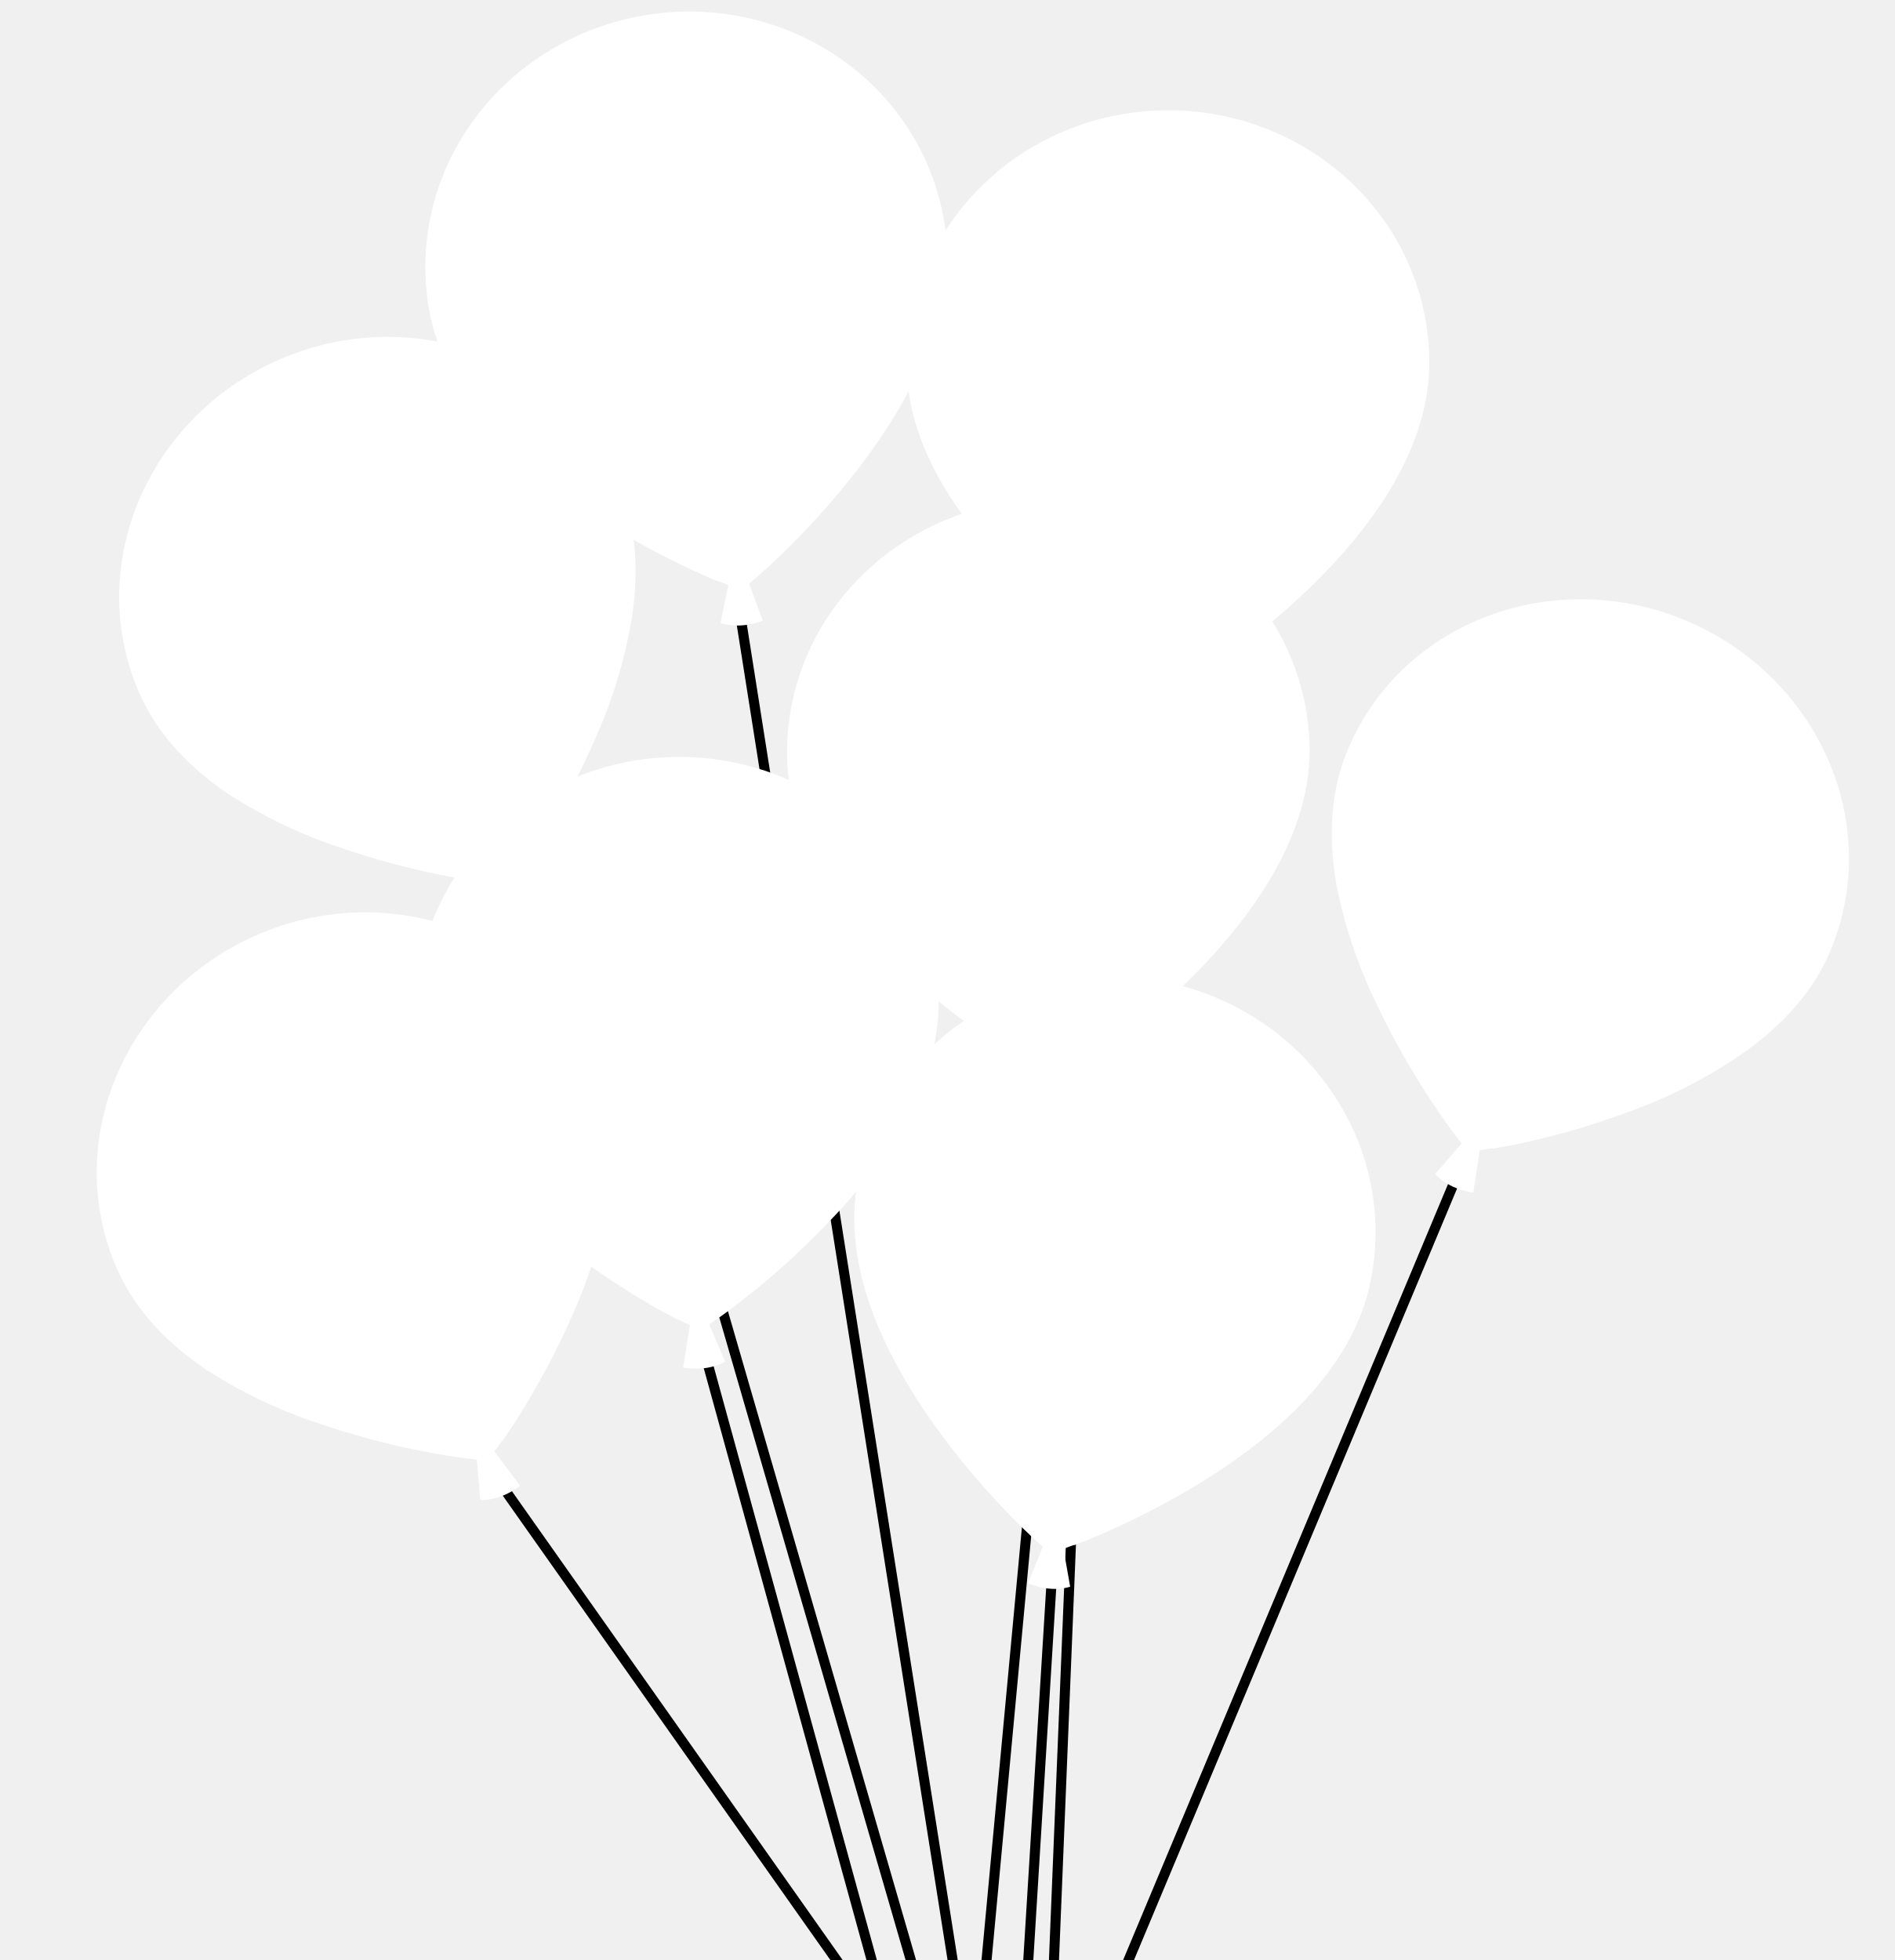
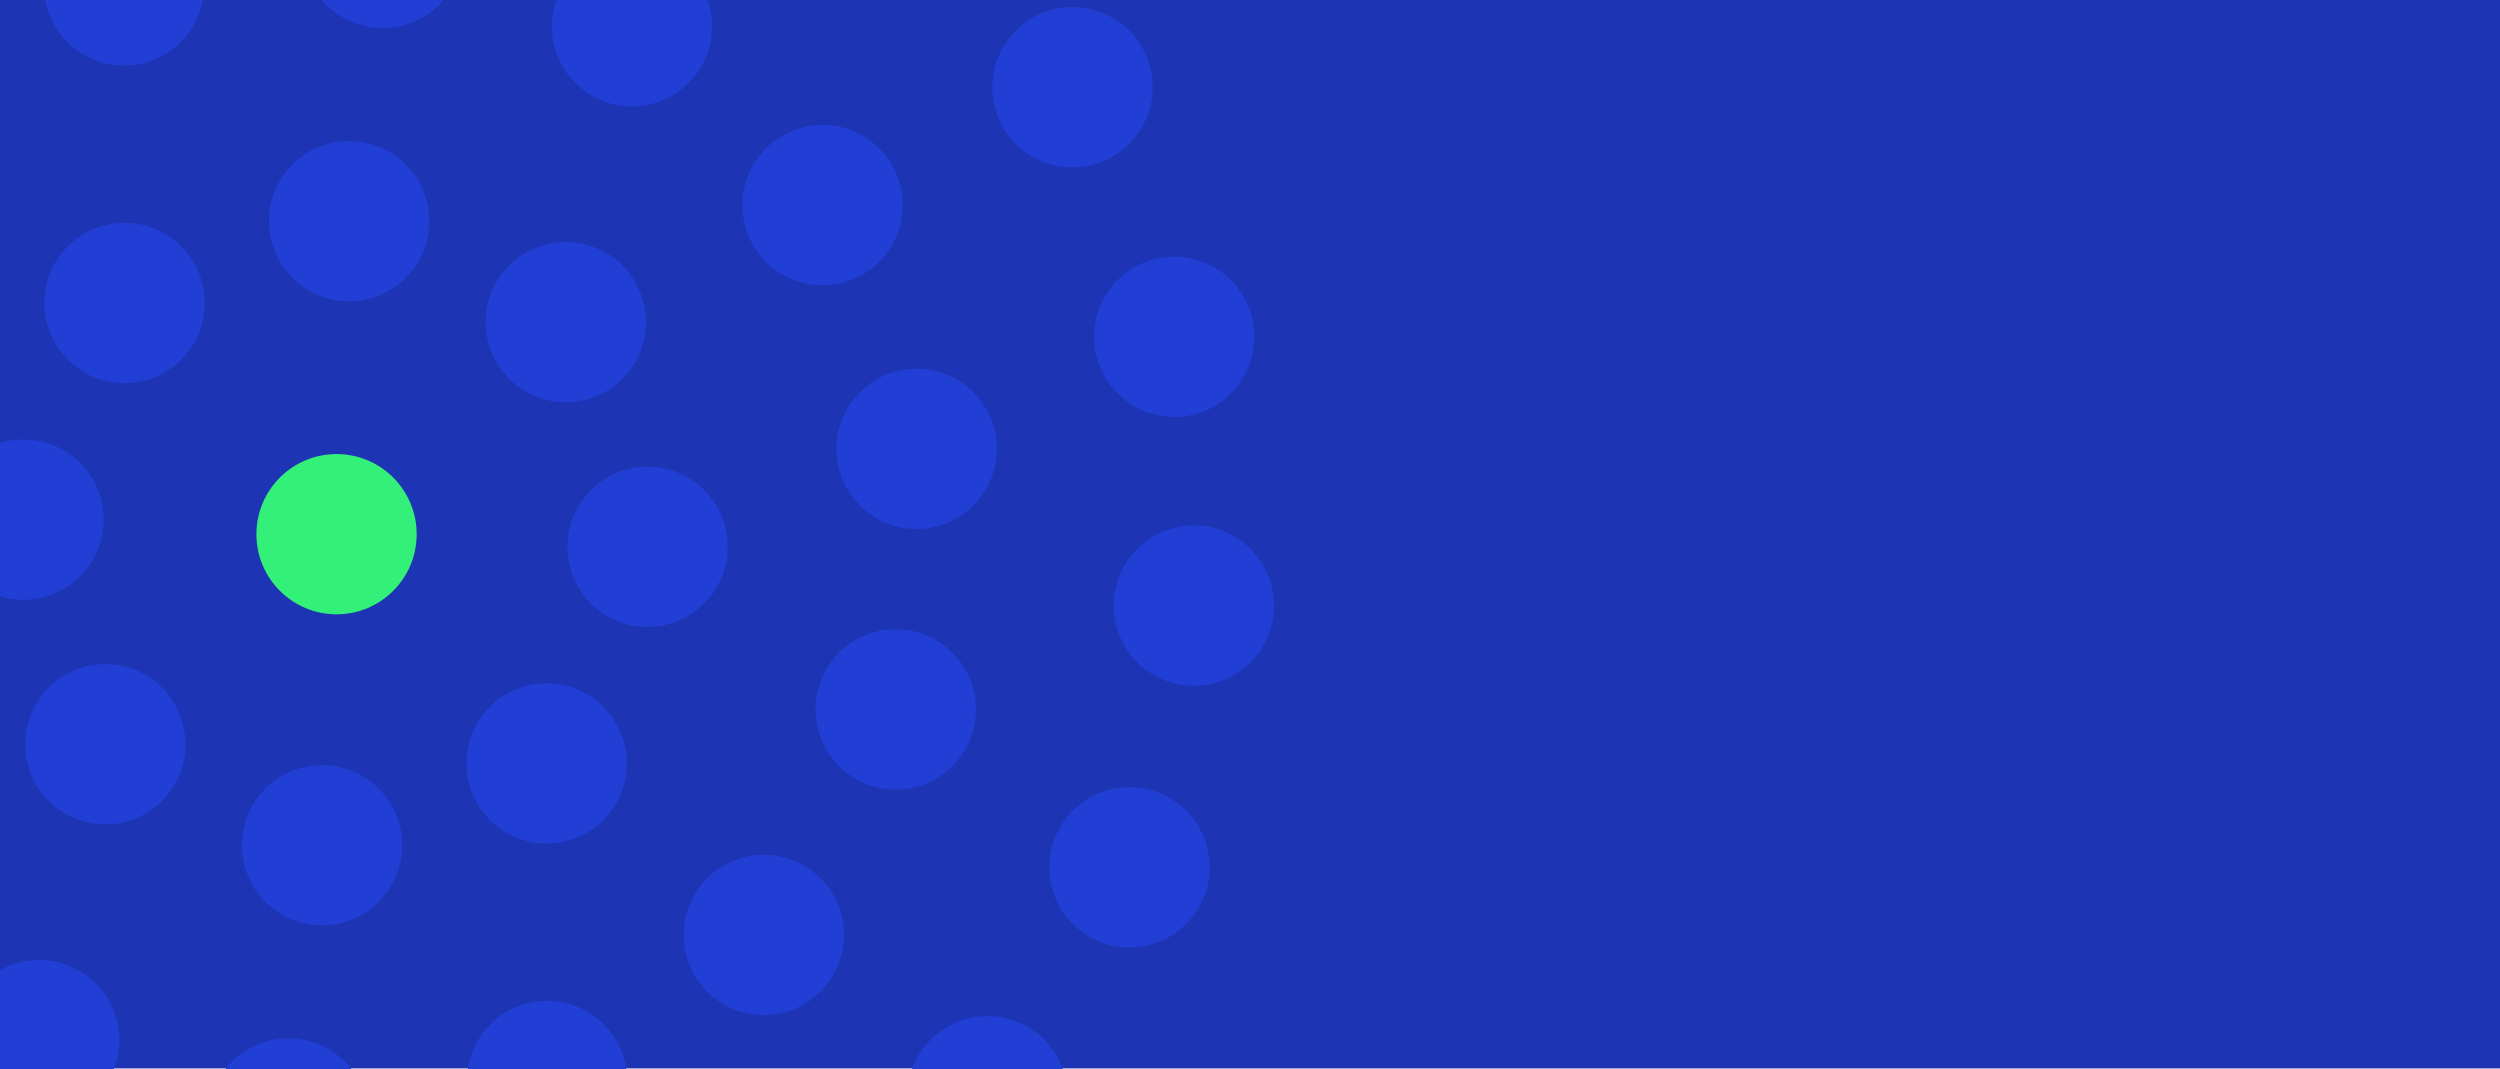
- <svg xmlns="http://www.w3.org/2000/svg" width="377" height="390" fill="none">
-   <g clip-path="url(#a)">
-     <path d="m146.085 114.732 45.041 285.26M139.593 266.898l36.925 134.311M119.304 176.41l64.113 221.147M98.204 293.273l73.851 104.69M220.748 128.123 195.59 397.557M209.386 312.344l-5.275 85.619m15.825-258.479-10.55 258.479M290.541 232.407l-68.982 164.745" stroke="#000" stroke-width="2" stroke-linecap="round" />
-     <path fill-rule="evenodd" clip-rule="evenodd" d="M27.823 138.143c-11.294-25.563 1.612-55.05 27.485-66.482 25.873-11.43 56.368-1.126 67.675 24.428 3.778 8.545 4.066 17.83 2.808 26.402a98.184 98.184 0 0 1-7.252 24.272 154.846 154.846 0 0 1-9.392 18.177c-1.376 2.284-2.534 4.1-3.403 5.338a71.903 71.903 0 0 1-1 1.488l-.284.416-.073.051-.034.023-.053.037-1.46 2.007 5.124 6.815c-4.191 3.227-7.925 2.822-7.925 2.822l-.687-7.998-2.647-.322-.149-.015-.495-.071a90.78 90.78 0 0 1-1.772-.258 152.71 152.71 0 0 1-6.248-1.117 155.216 155.216 0 0 1-19.758-5.302 97.912 97.912 0 0 1-22.836-10.855c-7.178-4.85-13.812-11.305-17.624-19.856Z" fill="#fff" />
-     <path fill-rule="evenodd" clip-rule="evenodd" d="M23.353 252.649c-11.294-25.563 1.612-55.051 27.485-66.482 25.873-11.43 56.368-1.125 67.675 24.429 3.778 8.544 4.066 17.83 2.808 26.401a98.184 98.184 0 0 1-7.252 24.272 154.846 154.846 0 0 1-9.392 18.177c-1.376 2.284-2.534 4.1-3.403 5.338a75.413 75.413 0 0 1-1 1.489l-.284.415-.073.051-.034.023-.053.037-1.46 2.007 5.124 6.815c-4.19 3.227-7.925 2.822-7.925 2.822l-.687-7.998-2.647-.322-.149-.015-.494-.071a90.668 90.668 0 0 1-1.773-.258c-1.509-.235-3.653-.6-6.248-1.116a155.386 155.386 0 0 1-19.758-5.303 97.91 97.91 0 0 1-22.836-10.855c-7.178-4.85-13.812-11.305-17.624-19.856Z" fill="#fff" />
-     <path fill-rule="evenodd" clip-rule="evenodd" d="M186.711 196.688c-1.957-27.878-27.144-47.921-55.36-45.94-28.217 1.98-50.365 25.338-48.424 53.214.652 9.32 4.735 17.664 9.852 24.656a98.177 98.177 0 0 0 17.751 18.072 154.655 154.655 0 0 0 16.796 11.683c2.283 1.377 4.156 2.442 5.502 3.131.674.369 1.203.655 1.58.848l.445.235.089.011.04.005.064.008 2.229 1.092-1.347 8.42c5.213.895 8.325-1.208 8.325-1.208l-3.129-7.392 2.191-1.522.124-.082.404-.294c.341-.244.835-.6 1.447-1.057a152.656 152.656 0 0 0 5.002-3.906 155.292 155.292 0 0 0 14.993-13.919 97.931 97.931 0 0 0 15.119-20.265c4.081-7.642 6.931-16.449 6.307-25.79ZM231.87 21.947c-28.417.309-51.77 22.753-51.46 50.954.203 18.515 13.736 34.495 24.998 44.874a155.567 155.567 0 0 0 16.065 12.862 137.743 137.743 0 0 0 5.311 3.552c.643.412 1.165.735 1.53.953.176.118.32.202.425.261l.068.043.056.029 2.477 1.463-1.386 7.717c5.216.994 8.348-1.053 8.348-1.053l-2.853-7.11 1.796-1.112.063-.014.071-.016.064-.015.421-.27 1.508-.989c1.279-.854 3.08-2.093 5.227-3.676a157.426 157.426 0 0 0 15.776-13.221c11.031-10.618 24.211-26.897 24.008-45.413-.262-28.21-24.096-50.127-52.513-49.819Zm1.17 106.562.079-.018-.087.02.008-.002Z" fill="#fff" />
-     <path fill-rule="evenodd" clip-rule="evenodd" d="M128.239 3.048c28.026-4.708 54.972 13.265 59.642 41.078 3.066 18.26-7.436 36.377-16.691 48.58a155.555 155.555 0 0 1-13.545 15.494 137.363 137.363 0 0 1-4.601 4.433c-.559.519-1.016.929-1.337 1.207-.153.148-.28.256-.373.333l-.059.054-.051.039-2.179 1.876 2.725 7.352c-4.959 1.898-8.403.436-8.403.436l1.554-7.501-1.963-.779-.065-.002-.073-.004-.065-.003-.463-.191-1.658-.708a137.861 137.861 0 0 1-5.793-2.696 157.264 157.264 0 0 1-17.861-10.231c-12.731-8.506-28.576-22.205-31.642-40.466-4.719-27.815 14.875-53.592 42.901-58.3Zm17.646 105.097-.081-.003.089.004-.008-.001ZM231.523 195.316c-27.879-5.511-55.33 11.682-60.795 39.349-3.588 18.166 6.39 36.577 15.291 49.039a155.665 155.665 0 0 0 13.094 15.877 137.919 137.919 0 0 0 4.473 4.563c.544.535.989.958 1.302 1.245.149.152.272.264.363.343l.057.056.05.04 2.125 1.938-2.935 7.271c4.902 2.04 8.387.677 8.387.677l-1.339-7.543 1.985-.722.065-.001.073-.001.065-.001.468-.178 1.678-.66a138.844 138.844 0 0 0 5.868-2.529 157.137 157.137 0 0 0 18.147-9.714c12.97-8.138 29.202-21.376 32.79-39.542 5.514-27.668-13.332-53.997-41.212-59.507Zm-20.652 104.547.081-.001-.089.001h.008ZM267.86 149.945c10.388-25.945 40.498-37.324 66.757-26.81 26.259 10.515 40.202 39.527 29.829 65.474-3.47 8.674-9.91 15.37-16.919 20.461a98.187 98.187 0 0 1-22.428 11.778 154.947 154.947 0 0 1-19.564 5.988c-2.595.612-4.703 1.053-6.196 1.297-.754.146-1.346.256-1.764.325l-.495.087-.088-.016-.04-.008-.064-.012-2.455.358-1.293 8.428c-5.237-.742-7.557-3.695-7.557-3.695l5.24-6.082-1.62-2.118-.094-.117-.295-.403c-.249-.337-.61-.827-1.054-1.448a154.775 154.775 0 0 1-3.568-5.249 155.185 155.185 0 0 1-10.017-17.837 97.898 97.898 0 0 1-8.198-23.918c-1.548-8.524-1.569-17.781 1.883-26.483Z" fill="#fff" />
-     <path fill-rule="evenodd" clip-rule="evenodd" d="M206.717 99.424c28.399-1.048 52.797 20.257 53.832 48.44.68 18.504-12.075 35.112-22.829 46.015a155.621 155.621 0 0 1-15.434 13.615 139.119 139.119 0 0 1-5.135 3.801 54.56 54.56 0 0 1-1.483 1.024c-.17.127-.31.217-.412.282l-.066.046-.055.032-2.404 1.579 1.753 7.642c-5.163 1.242-8.39-.653-8.39-.653l2.511-7.238-1.846-1.026-.064-.011-.072-.013-.064-.011-.434-.249-1.553-.917a136.962 136.962 0 0 1-5.396-3.422 157.361 157.361 0 0 1-16.389-12.453c-11.525-10.081-25.467-25.712-26.147-44.217-1.084-28.191 21.677-51.219 50.077-52.266Zm3.914 106.495-.08-.014.088.016-.008-.002Z" fill="#fff" />
-   </g>
-   <defs>
-     <clipPath id="a">
-       <path fill="#fff" d="M0 0h377v390H0z" />
-     </clipPath>
-   </defs>
+ <svg xmlns="http://www.w3.org/2000/svg" width="936" height="400" viewBox="0 0 936 400" fill="none">
+   <path fill="#1D35B4" d="M0 0h936v400H0z" />
+   <path d="M401.54 62.66c16.569 0 30-13.431 30-30 0-16.568-13.431-30-30-30-16.569 0-30 13.431-30 30 0 16.569 13.431 30 30 30ZM439.64 156.1c16.569 0 30-13.431 30-30 0-16.568-13.431-30-30-30-16.569 0-30 13.432-30 30 0 16.569 13.431 30 30 30ZM446.99 256.73c16.569 0 30-13.431 30-30 0-16.569-13.431-30-30-30-16.569 0-30 13.431-30 30 0 16.569 13.431 30 30 30ZM422.89 354.71c16.569 0 30-13.431 30-30 0-16.568-13.431-30-30-30-16.569 0-30 13.432-30 30 0 16.569 13.431 30 30 30ZM369.69 440.44c16.568 0 30-13.432 30-30 0-16.569-13.432-30-30-30-16.569 0-30 13.431-30 30 0 16.568 13.431 30 30 30ZM107.99 448.77c16.569 0 30-13.431 30-30 0-16.569-13.431-30-30-30-16.569 0-30 13.431-30 30 0 16.569 13.431 30 30 30ZM14.66 419.42c16.569 0 30-13.432 30-30 0-16.569-13.431-30-30-30-16.569 0-30 13.431-30 30 0 16.568 13.431 30 30 30ZM46.44 24.54c16.569 0 30-13.431 30-30 0-16.569-13.431-30-30-30-16.568 0-30 13.431-30 30 0 16.569 13.431 30 30 30ZM143.27 10.49c16.569 0 30-13.431 30-30 0-16.569-13.431-30-30-30-16.569 0-30 13.431-30 30 0 16.569 13.431 30 30 30ZM236.6 39.85c16.569 0 30-13.431 30-30 0-16.569-13.431-30-30-30-16.568 0-30 13.431-30 30 0 16.569 13.432 30 30 30ZM307.96 106.79c16.569 0 30-13.431 30-30 0-16.569-13.431-30-30-30-16.568 0-30 13.431-30 30 0 16.569 13.432 30 30 30ZM343.2 198.06c16.569 0 30-13.432 30-30 0-16.569-13.431-30-30-30-16.568 0-30 13.431-30 30 0 16.568 13.432 30 30 30ZM335.35 295.59c16.569 0 30-13.431 30-30 0-16.569-13.431-30-30-30-16.568 0-30 13.431-30 30 0 16.569 13.432 30 30 30ZM285.97 380.05c16.569 0 30-13.431 30-30 0-16.568-13.431-30-30-30-16.569 0-30 13.432-30 30 0 16.569 13.431 30 30 30ZM204.82 434.72c16.569 0 30-13.431 30-30 0-16.569-13.431-30-30-30-16.568 0-30 13.431-30 30 0 16.569 13.432 30 30 30ZM8.81 224.56c16.569 0 30-13.431 30-30 0-16.568-13.431-30-30-30-16.568 0-30 13.432-30 30 0 16.569 13.432 30 30 30ZM46.61 143.44c16.569 0 30-13.431 30-30 0-16.569-13.431-30-30-30-16.568 0-30 13.431-30 30 0 16.569 13.432 30 30 30ZM130.71 112.81c16.569 0 30-13.431 30-30 0-16.569-13.431-30-30-30-16.568 0-30 13.431-30 30 0 16.569 13.432 30 30 30ZM211.83 150.61c16.569 0 30-13.431 30-30 0-16.568-13.431-30-30-30-16.568 0-30 13.432-30 30 0 16.569 13.432 30 30 30ZM242.45 234.71c16.569 0 30-13.431 30-30 0-16.568-13.431-30-30-30-16.568 0-30 13.432-30 30 0 16.569 13.432 30 30 30ZM204.65 315.83c16.569 0 30-13.431 30-30 0-16.568-13.431-30-30-30-16.568 0-30 13.432-30 30 0 16.569 13.432 30 30 30ZM120.56 346.45c16.569 0 30-13.431 30-30 0-16.568-13.431-30-30-30-16.568 0-30 13.432-30 30 0 16.569 13.432 30 30 30ZM39.44 308.65c16.569 0 30-13.431 30-30 0-16.568-13.431-30-30-30-16.568 0-30 13.432-30 30 0 16.569 13.432 30 30 30Z" fill="#213FD4" />
+   <path d="M126 230c16.569 0 30-13.431 30-30 0-16.569-13.431-30-30-30-16.569 0-30 13.431-30 30 0 16.569 13.431 30 30 30Z" fill="#33F078" />
</svg>
